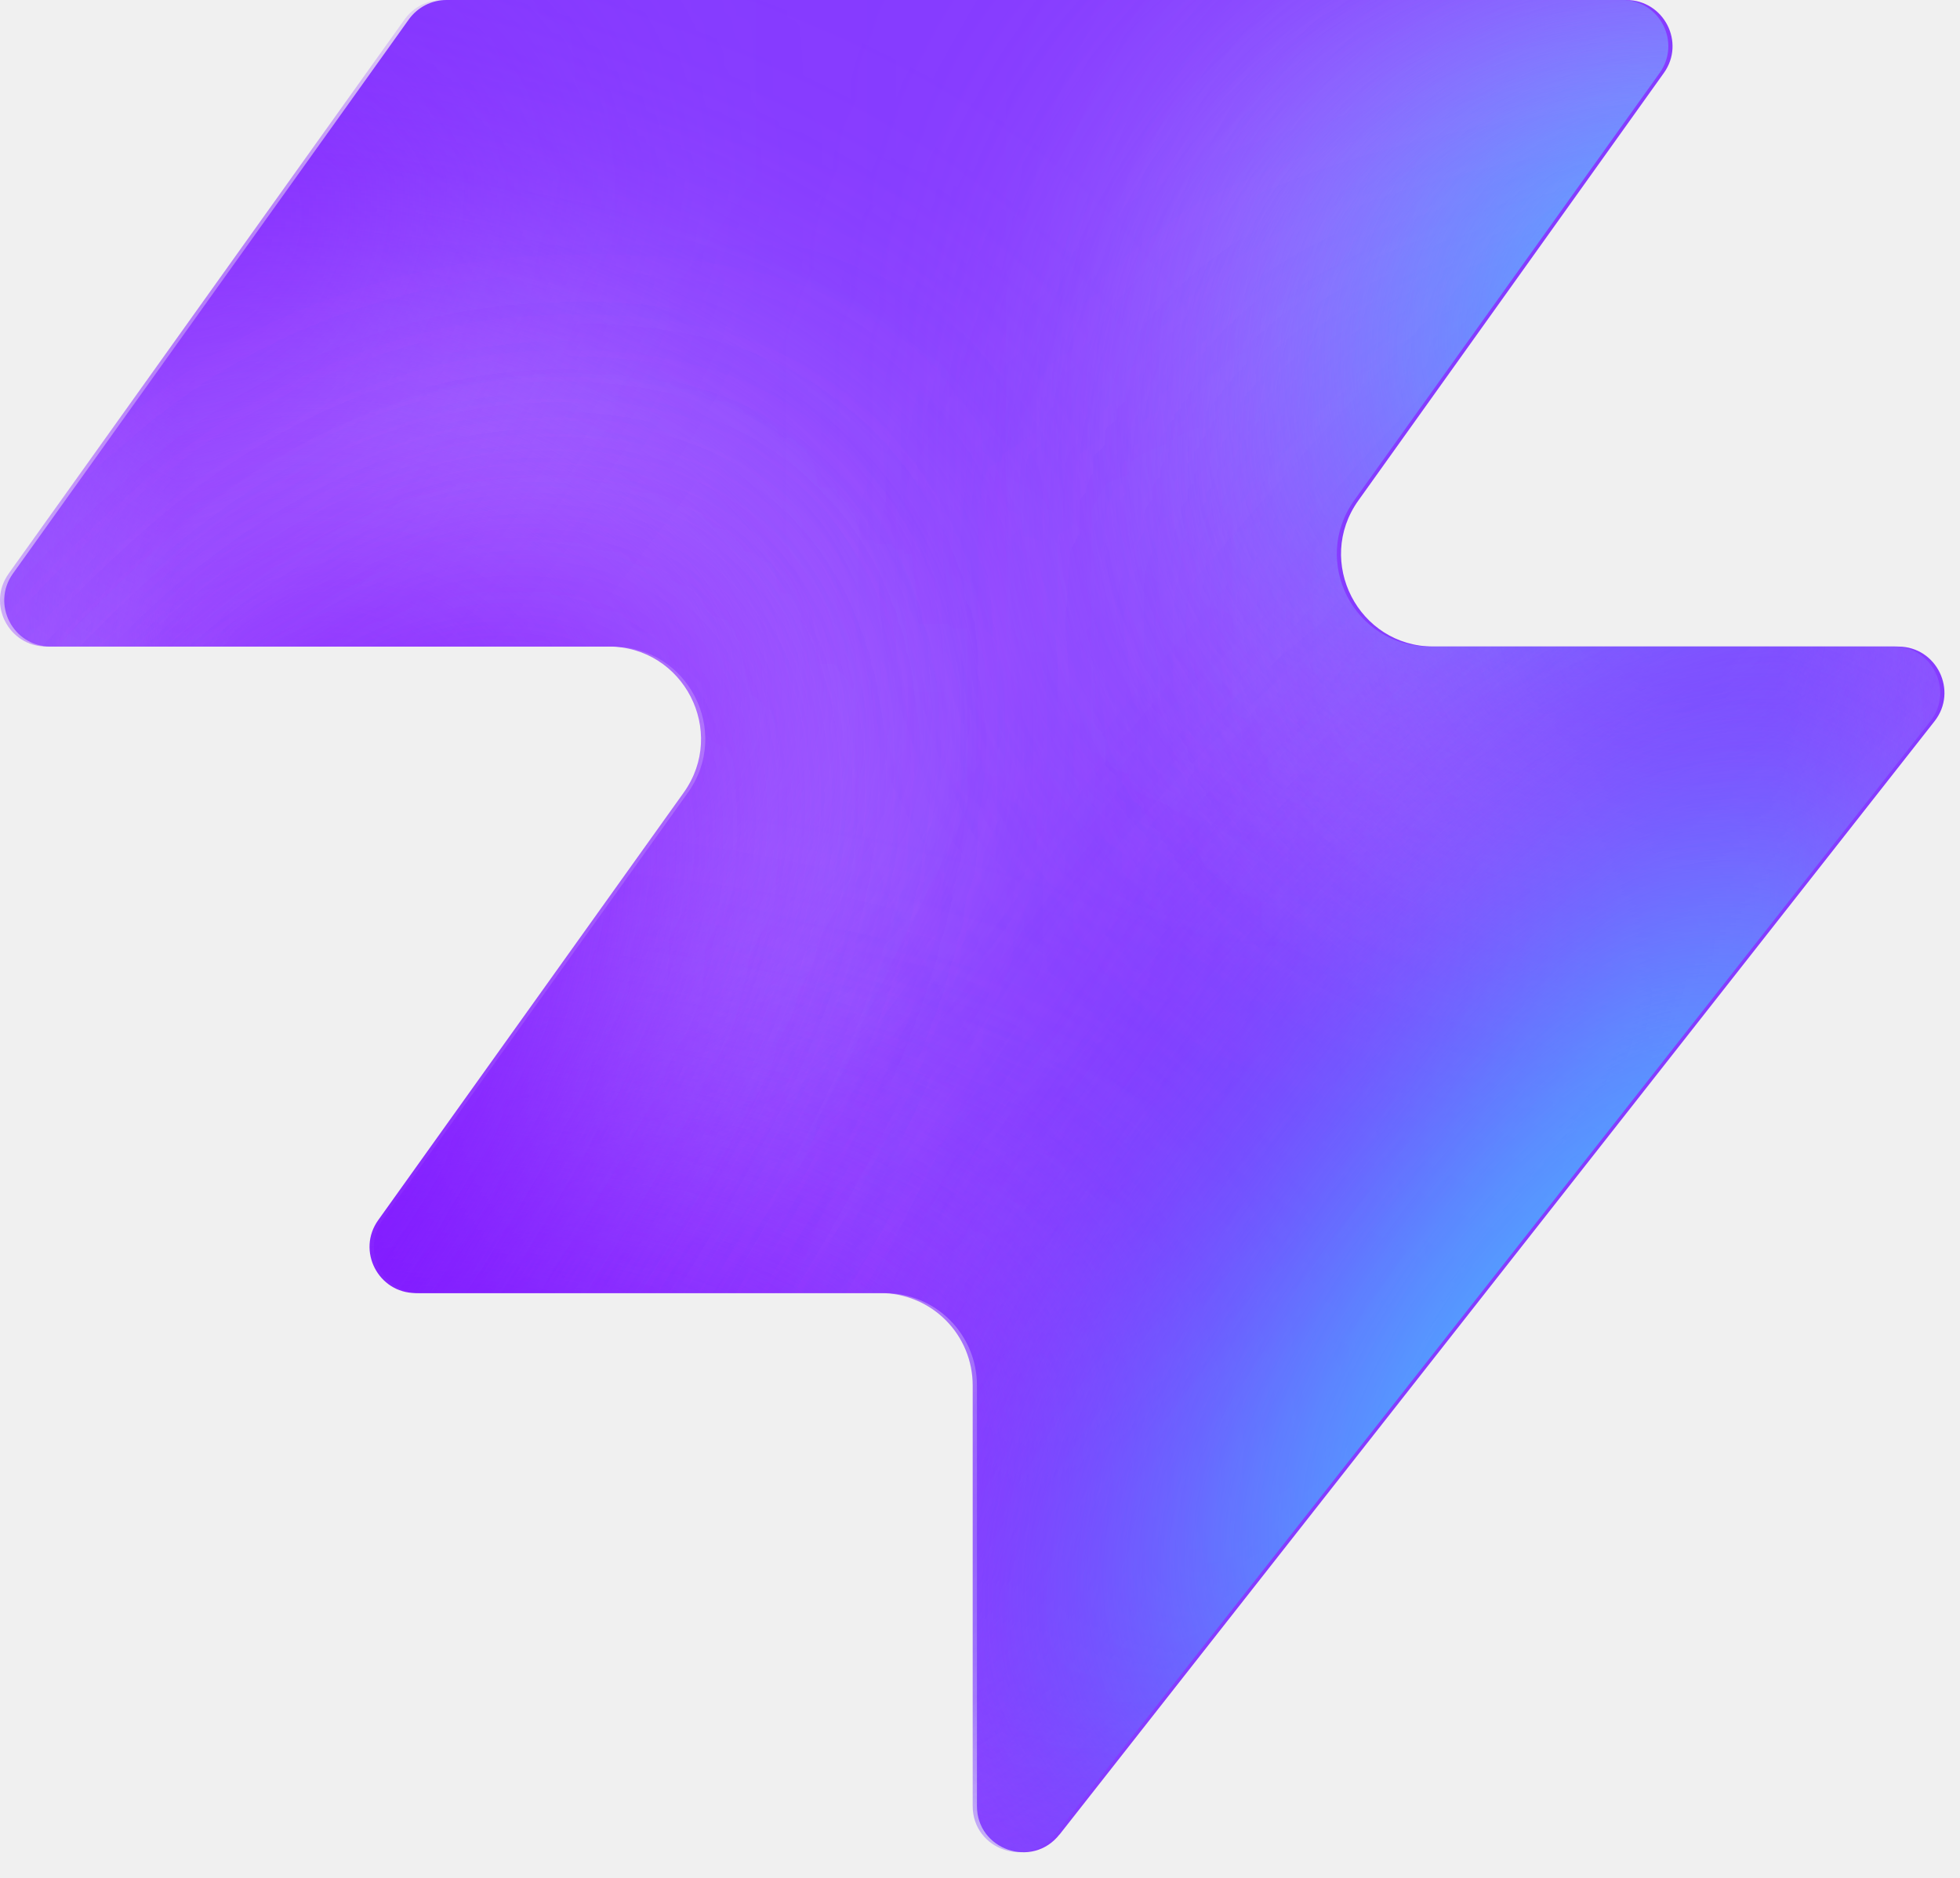
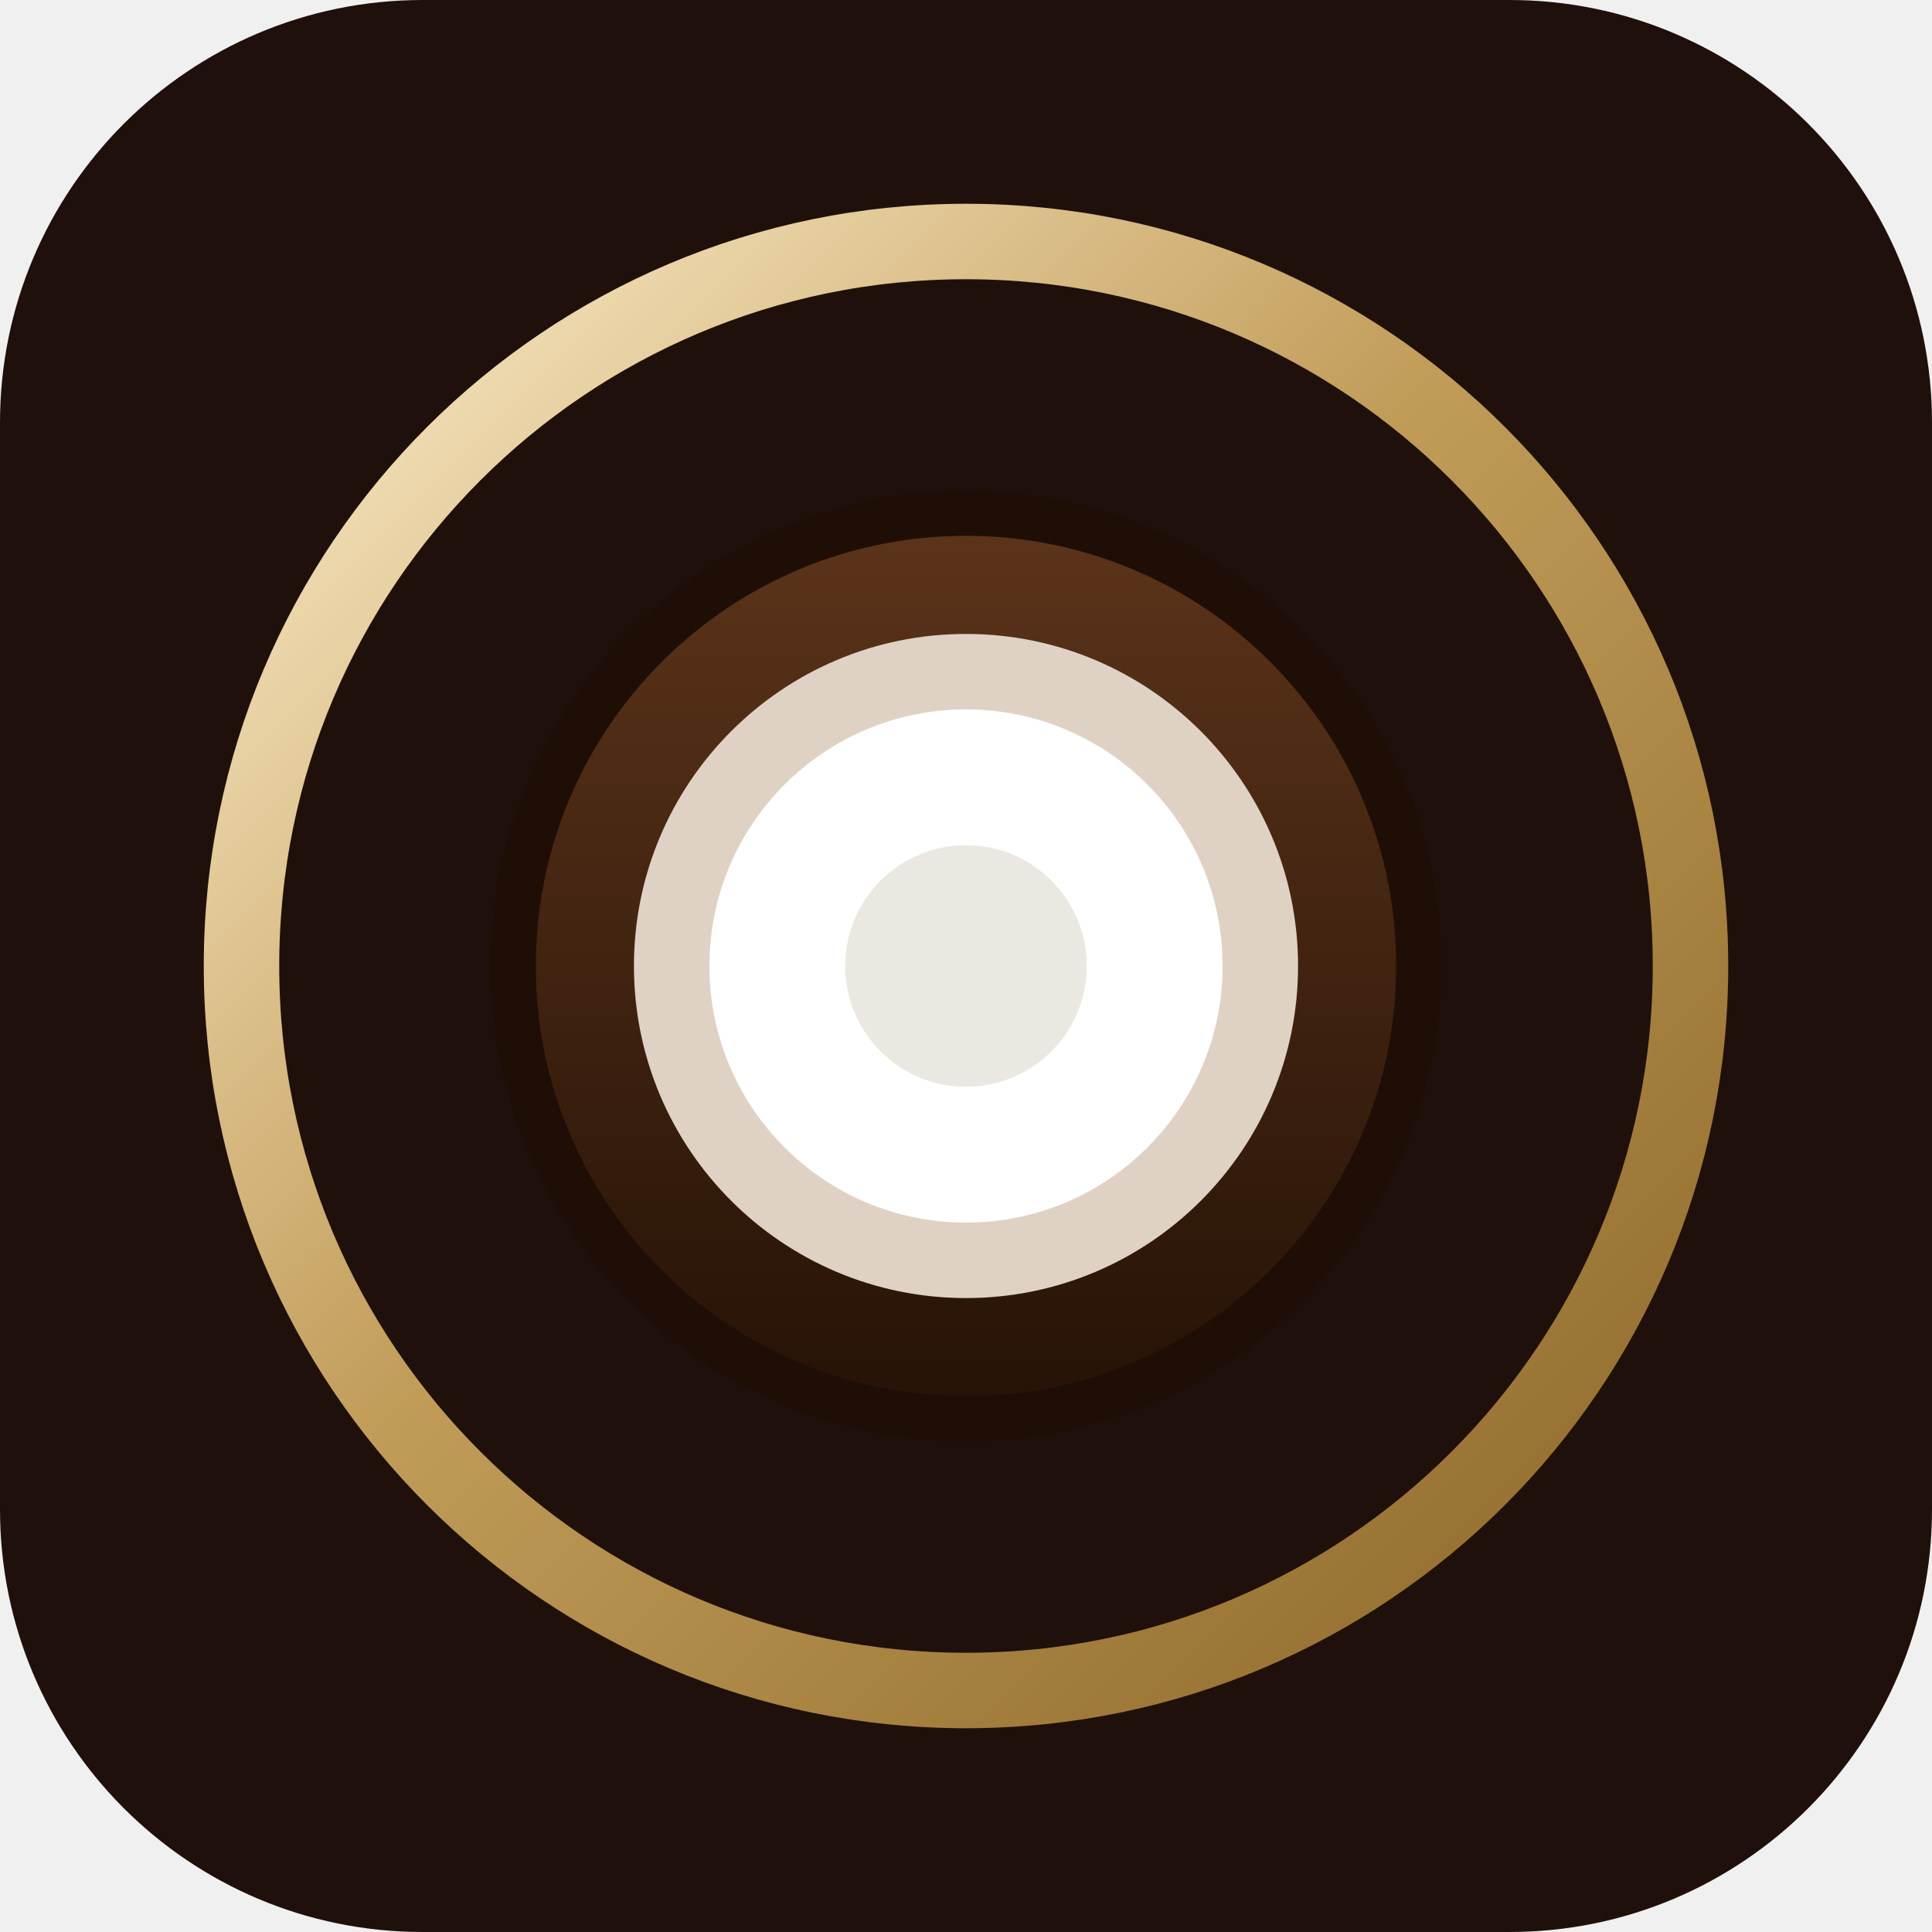
- <svg xmlns="http://www.w3.org/2000/svg" width="48" height="46" fill="none" viewBox="0 0 48 46">
-   <path fill="#863bff" d="M25.946 44.938c-.664.845-2.021.375-2.021-.698V33.937a2.26 2.26 0 0 0-2.262-2.262H10.287c-.92 0-1.456-1.04-.92-1.788l7.48-10.471c1.07-1.497 0-3.578-1.842-3.578H1.237c-.92 0-1.456-1.04-.92-1.788L10.013.474c.214-.297.556-.474.92-.474h28.894c.92 0 1.456 1.04.92 1.788l-7.48 10.471c-1.07 1.498 0 3.579 1.842 3.579h11.377c.943 0 1.473 1.088.89 1.83L25.947 44.94z" style="fill:#863bff;fill:color(display-p3 .525 .23 1);fill-opacity:1" />
-   <mask id="a" width="48" height="46" x="0" y="0" maskUnits="userSpaceOnUse" style="mask-type:alpha">
-     <path fill="#000" d="M25.842 44.938c-.664.844-2.021.375-2.021-.698V33.937a2.26 2.26 0 0 0-2.262-2.262H10.183c-.92 0-1.456-1.04-.92-1.788l7.48-10.471c1.07-1.498 0-3.579-1.842-3.579H1.133c-.92 0-1.456-1.04-.92-1.787L9.91.473c.214-.297.556-.474.92-.474h28.894c.92 0 1.456 1.04.92 1.788l-7.48 10.471c-1.07 1.498 0 3.578 1.842 3.578h11.377c.943 0 1.473 1.088.89 1.832L25.843 44.94z" style="fill:#000;fill-opacity:1" />
-   </mask>
-   <g mask="url(#a)">
-     <g filter="url(#b)">
-       <ellipse cx="5.508" cy="14.704" fill="#ede6ff" rx="5.508" ry="14.704" style="fill:#ede6ff;fill:color(display-p3 .927 .903 1);fill-opacity:1" transform="matrix(.00324 1 1 -.00324 -4.47 31.516)" />
-     </g>
-     <g filter="url(#c)">
-       <ellipse cx="10.399" cy="29.851" fill="#ede6ff" rx="10.399" ry="29.851" style="fill:#ede6ff;fill:color(display-p3 .927 .903 1);fill-opacity:1" transform="matrix(.00324 1 1 -.00324 -39.328 7.883)" />
-     </g>
-     <g filter="url(#d)">
-       <ellipse cx="5.508" cy="30.487" fill="#7e14ff" rx="5.508" ry="30.487" style="fill:#7e14ff;fill:color(display-p3 .492 .077 1);fill-opacity:1" transform="rotate(89.814 -25.913 -14.639)scale(1 -1)" />
-     </g>
-     <g filter="url(#e)">
-       <ellipse cx="5.508" cy="30.599" fill="#7e14ff" rx="5.508" ry="30.599" style="fill:#7e14ff;fill:color(display-p3 .492 .077 1);fill-opacity:1" transform="rotate(89.814 -32.644 -3.334)scale(1 -1)" />
-     </g>
-     <g filter="url(#f)">
-       <ellipse cx="5.508" cy="30.599" fill="#7e14ff" rx="5.508" ry="30.599" style="fill:#7e14ff;fill:color(display-p3 .492 .077 1);fill-opacity:1" transform="matrix(.00324 1 1 -.00324 -34.34 30.47)" />
-     </g>
-     <g filter="url(#g)">
-       <ellipse cx="14.072" cy="22.078" fill="#ede6ff" rx="14.072" ry="22.078" style="fill:#ede6ff;fill:color(display-p3 .927 .903 1);fill-opacity:1" transform="rotate(93.35 24.506 48.493)scale(-1 1)" />
-     </g>
-     <g filter="url(#h)">
-       <ellipse cx="3.47" cy="21.501" fill="#7e14ff" rx="3.47" ry="21.501" style="fill:#7e14ff;fill:color(display-p3 .492 .077 1);fill-opacity:1" transform="rotate(89.009 28.708 47.59)scale(-1 1)" />
-     </g>
-     <g filter="url(#i)">
-       <ellipse cx="3.47" cy="21.501" fill="#7e14ff" rx="3.47" ry="21.501" style="fill:#7e14ff;fill:color(display-p3 .492 .077 1);fill-opacity:1" transform="rotate(89.009 28.708 47.59)scale(-1 1)" />
-     </g>
-     <g filter="url(#j)">
-       <ellipse cx=".387" cy="8.972" fill="#7e14ff" rx="4.407" ry="29.108" style="fill:#7e14ff;fill:color(display-p3 .492 .077 1);fill-opacity:1" transform="rotate(39.51 .387 8.972)" />
-     </g>
-     <g filter="url(#k)">
-       <ellipse cx="47.523" cy="-6.092" fill="#7e14ff" rx="4.407" ry="29.108" style="fill:#7e14ff;fill:color(display-p3 .492 .077 1);fill-opacity:1" transform="rotate(37.892 47.523 -6.092)" />
-     </g>
-     <g filter="url(#l)">
-       <ellipse cx="41.412" cy="6.333" fill="#47bfff" rx="5.971" ry="9.665" style="fill:#47bfff;fill:color(display-p3 .28 .748 1);fill-opacity:1" transform="rotate(37.892 41.412 6.333)" />
-     </g>
-     <g filter="url(#m)">
-       <ellipse cx="-1.879" cy="38.332" fill="#7e14ff" rx="4.407" ry="29.108" style="fill:#7e14ff;fill:color(display-p3 .492 .077 1);fill-opacity:1" transform="rotate(37.892 -1.88 38.332)" />
-     </g>
-     <g filter="url(#n)">
-       <ellipse cx="-1.879" cy="38.332" fill="#7e14ff" rx="4.407" ry="29.108" style="fill:#7e14ff;fill:color(display-p3 .492 .077 1);fill-opacity:1" transform="rotate(37.892 -1.88 38.332)" />
-     </g>
-     <g filter="url(#o)">
-       <ellipse cx="35.651" cy="29.907" fill="#7e14ff" rx="4.407" ry="29.108" style="fill:#7e14ff;fill:color(display-p3 .492 .077 1);fill-opacity:1" transform="rotate(37.892 35.651 29.907)" />
-     </g>
-     <g filter="url(#p)">
-       <ellipse cx="38.418" cy="32.4" fill="#47bfff" rx="5.971" ry="15.297" style="fill:#47bfff;fill:color(display-p3 .28 .748 1);fill-opacity:1" transform="rotate(37.892 38.418 32.4)" />
-     </g>
-   </g>
+ <svg xmlns="http://www.w3.org/2000/svg" viewBox="0 0 64 64" width="64" height="64">
  <defs>
-     <filter id="b" width="60.045" height="41.654" x="-19.77" y="16.149" color-interpolation-filters="sRGB" filterUnits="userSpaceOnUse">
-       <feFlood flood-opacity="0" result="BackgroundImageFix" />
-       <feBlend in="SourceGraphic" in2="BackgroundImageFix" result="shape" />
-       <feGaussianBlur result="effect1_foregroundBlur_2002_17158" stdDeviation="7.659" />
-     </filter>
-     <filter id="c" width="90.34" height="51.437" x="-54.613" y="-7.533" color-interpolation-filters="sRGB" filterUnits="userSpaceOnUse">
-       <feFlood flood-opacity="0" result="BackgroundImageFix" />
-       <feBlend in="SourceGraphic" in2="BackgroundImageFix" result="shape" />
-       <feGaussianBlur result="effect1_foregroundBlur_2002_17158" stdDeviation="7.659" />
-     </filter>
-     <filter id="d" width="79.355" height="29.4" x="-49.64" y="2.03" color-interpolation-filters="sRGB" filterUnits="userSpaceOnUse">
-       <feFlood flood-opacity="0" result="BackgroundImageFix" />
-       <feBlend in="SourceGraphic" in2="BackgroundImageFix" result="shape" />
-       <feGaussianBlur result="effect1_foregroundBlur_2002_17158" stdDeviation="4.596" />
-     </filter>
-     <filter id="e" width="79.579" height="29.4" x="-45.045" y="20.029" color-interpolation-filters="sRGB" filterUnits="userSpaceOnUse">
-       <feFlood flood-opacity="0" result="BackgroundImageFix" />
-       <feBlend in="SourceGraphic" in2="BackgroundImageFix" result="shape" />
-       <feGaussianBlur result="effect1_foregroundBlur_2002_17158" stdDeviation="4.596" />
-     </filter>
-     <filter id="f" width="79.579" height="29.4" x="-43.513" y="21.178" color-interpolation-filters="sRGB" filterUnits="userSpaceOnUse">
-       <feFlood flood-opacity="0" result="BackgroundImageFix" />
-       <feBlend in="SourceGraphic" in2="BackgroundImageFix" result="shape" />
-       <feGaussianBlur result="effect1_foregroundBlur_2002_17158" stdDeviation="4.596" />
-     </filter>
-     <filter id="g" width="74.749" height="58.852" x="15.756" y="-17.901" color-interpolation-filters="sRGB" filterUnits="userSpaceOnUse">
-       <feFlood flood-opacity="0" result="BackgroundImageFix" />
-       <feBlend in="SourceGraphic" in2="BackgroundImageFix" result="shape" />
-       <feGaussianBlur result="effect1_foregroundBlur_2002_17158" stdDeviation="7.659" />
-     </filter>
-     <filter id="h" width="61.377" height="25.362" x="23.548" y="2.284" color-interpolation-filters="sRGB" filterUnits="userSpaceOnUse">
-       <feFlood flood-opacity="0" result="BackgroundImageFix" />
-       <feBlend in="SourceGraphic" in2="BackgroundImageFix" result="shape" />
-       <feGaussianBlur result="effect1_foregroundBlur_2002_17158" stdDeviation="4.596" />
-     </filter>
-     <filter id="i" width="61.377" height="25.362" x="23.548" y="2.284" color-interpolation-filters="sRGB" filterUnits="userSpaceOnUse">
-       <feFlood flood-opacity="0" result="BackgroundImageFix" />
-       <feBlend in="SourceGraphic" in2="BackgroundImageFix" result="shape" />
-       <feGaussianBlur result="effect1_foregroundBlur_2002_17158" stdDeviation="4.596" />
-     </filter>
-     <filter id="j" width="56.045" height="63.649" x="-27.636" y="-22.853" color-interpolation-filters="sRGB" filterUnits="userSpaceOnUse">
-       <feFlood flood-opacity="0" result="BackgroundImageFix" />
-       <feBlend in="SourceGraphic" in2="BackgroundImageFix" result="shape" />
-       <feGaussianBlur result="effect1_foregroundBlur_2002_17158" stdDeviation="4.596" />
-     </filter>
-     <filter id="k" width="54.814" height="64.646" x="20.116" y="-38.415" color-interpolation-filters="sRGB" filterUnits="userSpaceOnUse">
-       <feFlood flood-opacity="0" result="BackgroundImageFix" />
-       <feBlend in="SourceGraphic" in2="BackgroundImageFix" result="shape" />
-       <feGaussianBlur result="effect1_foregroundBlur_2002_17158" stdDeviation="4.596" />
-     </filter>
-     <filter id="l" width="33.541" height="35.313" x="24.641" y="-11.323" color-interpolation-filters="sRGB" filterUnits="userSpaceOnUse">
-       <feFlood flood-opacity="0" result="BackgroundImageFix" />
-       <feBlend in="SourceGraphic" in2="BackgroundImageFix" result="shape" />
-       <feGaussianBlur result="effect1_foregroundBlur_2002_17158" stdDeviation="4.596" />
-     </filter>
-     <filter id="m" width="54.814" height="64.646" x="-29.286" y="6.009" color-interpolation-filters="sRGB" filterUnits="userSpaceOnUse">
-       <feFlood flood-opacity="0" result="BackgroundImageFix" />
-       <feBlend in="SourceGraphic" in2="BackgroundImageFix" result="shape" />
-       <feGaussianBlur result="effect1_foregroundBlur_2002_17158" stdDeviation="4.596" />
-     </filter>
-     <filter id="n" width="54.814" height="64.646" x="-29.286" y="6.009" color-interpolation-filters="sRGB" filterUnits="userSpaceOnUse">
-       <feFlood flood-opacity="0" result="BackgroundImageFix" />
-       <feBlend in="SourceGraphic" in2="BackgroundImageFix" result="shape" />
-       <feGaussianBlur result="effect1_foregroundBlur_2002_17158" stdDeviation="4.596" />
-     </filter>
-     <filter id="o" width="54.814" height="64.646" x="8.244" y="-2.416" color-interpolation-filters="sRGB" filterUnits="userSpaceOnUse">
-       <feFlood flood-opacity="0" result="BackgroundImageFix" />
-       <feBlend in="SourceGraphic" in2="BackgroundImageFix" result="shape" />
-       <feGaussianBlur result="effect1_foregroundBlur_2002_17158" stdDeviation="4.596" />
-     </filter>
-     <filter id="p" width="39.409" height="43.623" x="18.713" y="10.588" color-interpolation-filters="sRGB" filterUnits="userSpaceOnUse">
-       <feFlood flood-opacity="0" result="BackgroundImageFix" />
-       <feBlend in="SourceGraphic" in2="BackgroundImageFix" result="shape" />
-       <feGaussianBlur result="effect1_foregroundBlur_2002_17158" stdDeviation="4.596" />
-     </filter>
+     <linearGradient id="g" x1="0" y1="0" x2="1" y2="1">
+       <stop offset="0%" stop-color="#FFF1D0" />
+       <stop offset="45%" stop-color="#C29D5A" />
+       <stop offset="100%" stop-color="#8C6627" />
+     </linearGradient>
+     <linearGradient id="s" x1="0" y1="0" x2="0" y2="1">
+       <stop offset="0%" stop-color="#5C341A" />
+       <stop offset="100%" stop-color="#251206" />
+     </linearGradient>
  </defs>
+   <rect width="64" height="64" rx="14" fill="#1F100B" />
+   <circle cx="32" cy="32" r="24" fill="none" stroke="url(#g)" stroke-width="2.5" />
+   <circle cx="32" cy="32" r="15" fill="url(#s)" stroke="#1F0E05" stroke-width="1.5" />
+   <circle cx="32" cy="32" r="11" fill="#DFD2C4" />
+   <circle cx="32" cy="32" r="8.5" fill="#FFFFFF" />
+   <circle cx="32" cy="32" r="4" fill="#EAE8E0" />
</svg>
